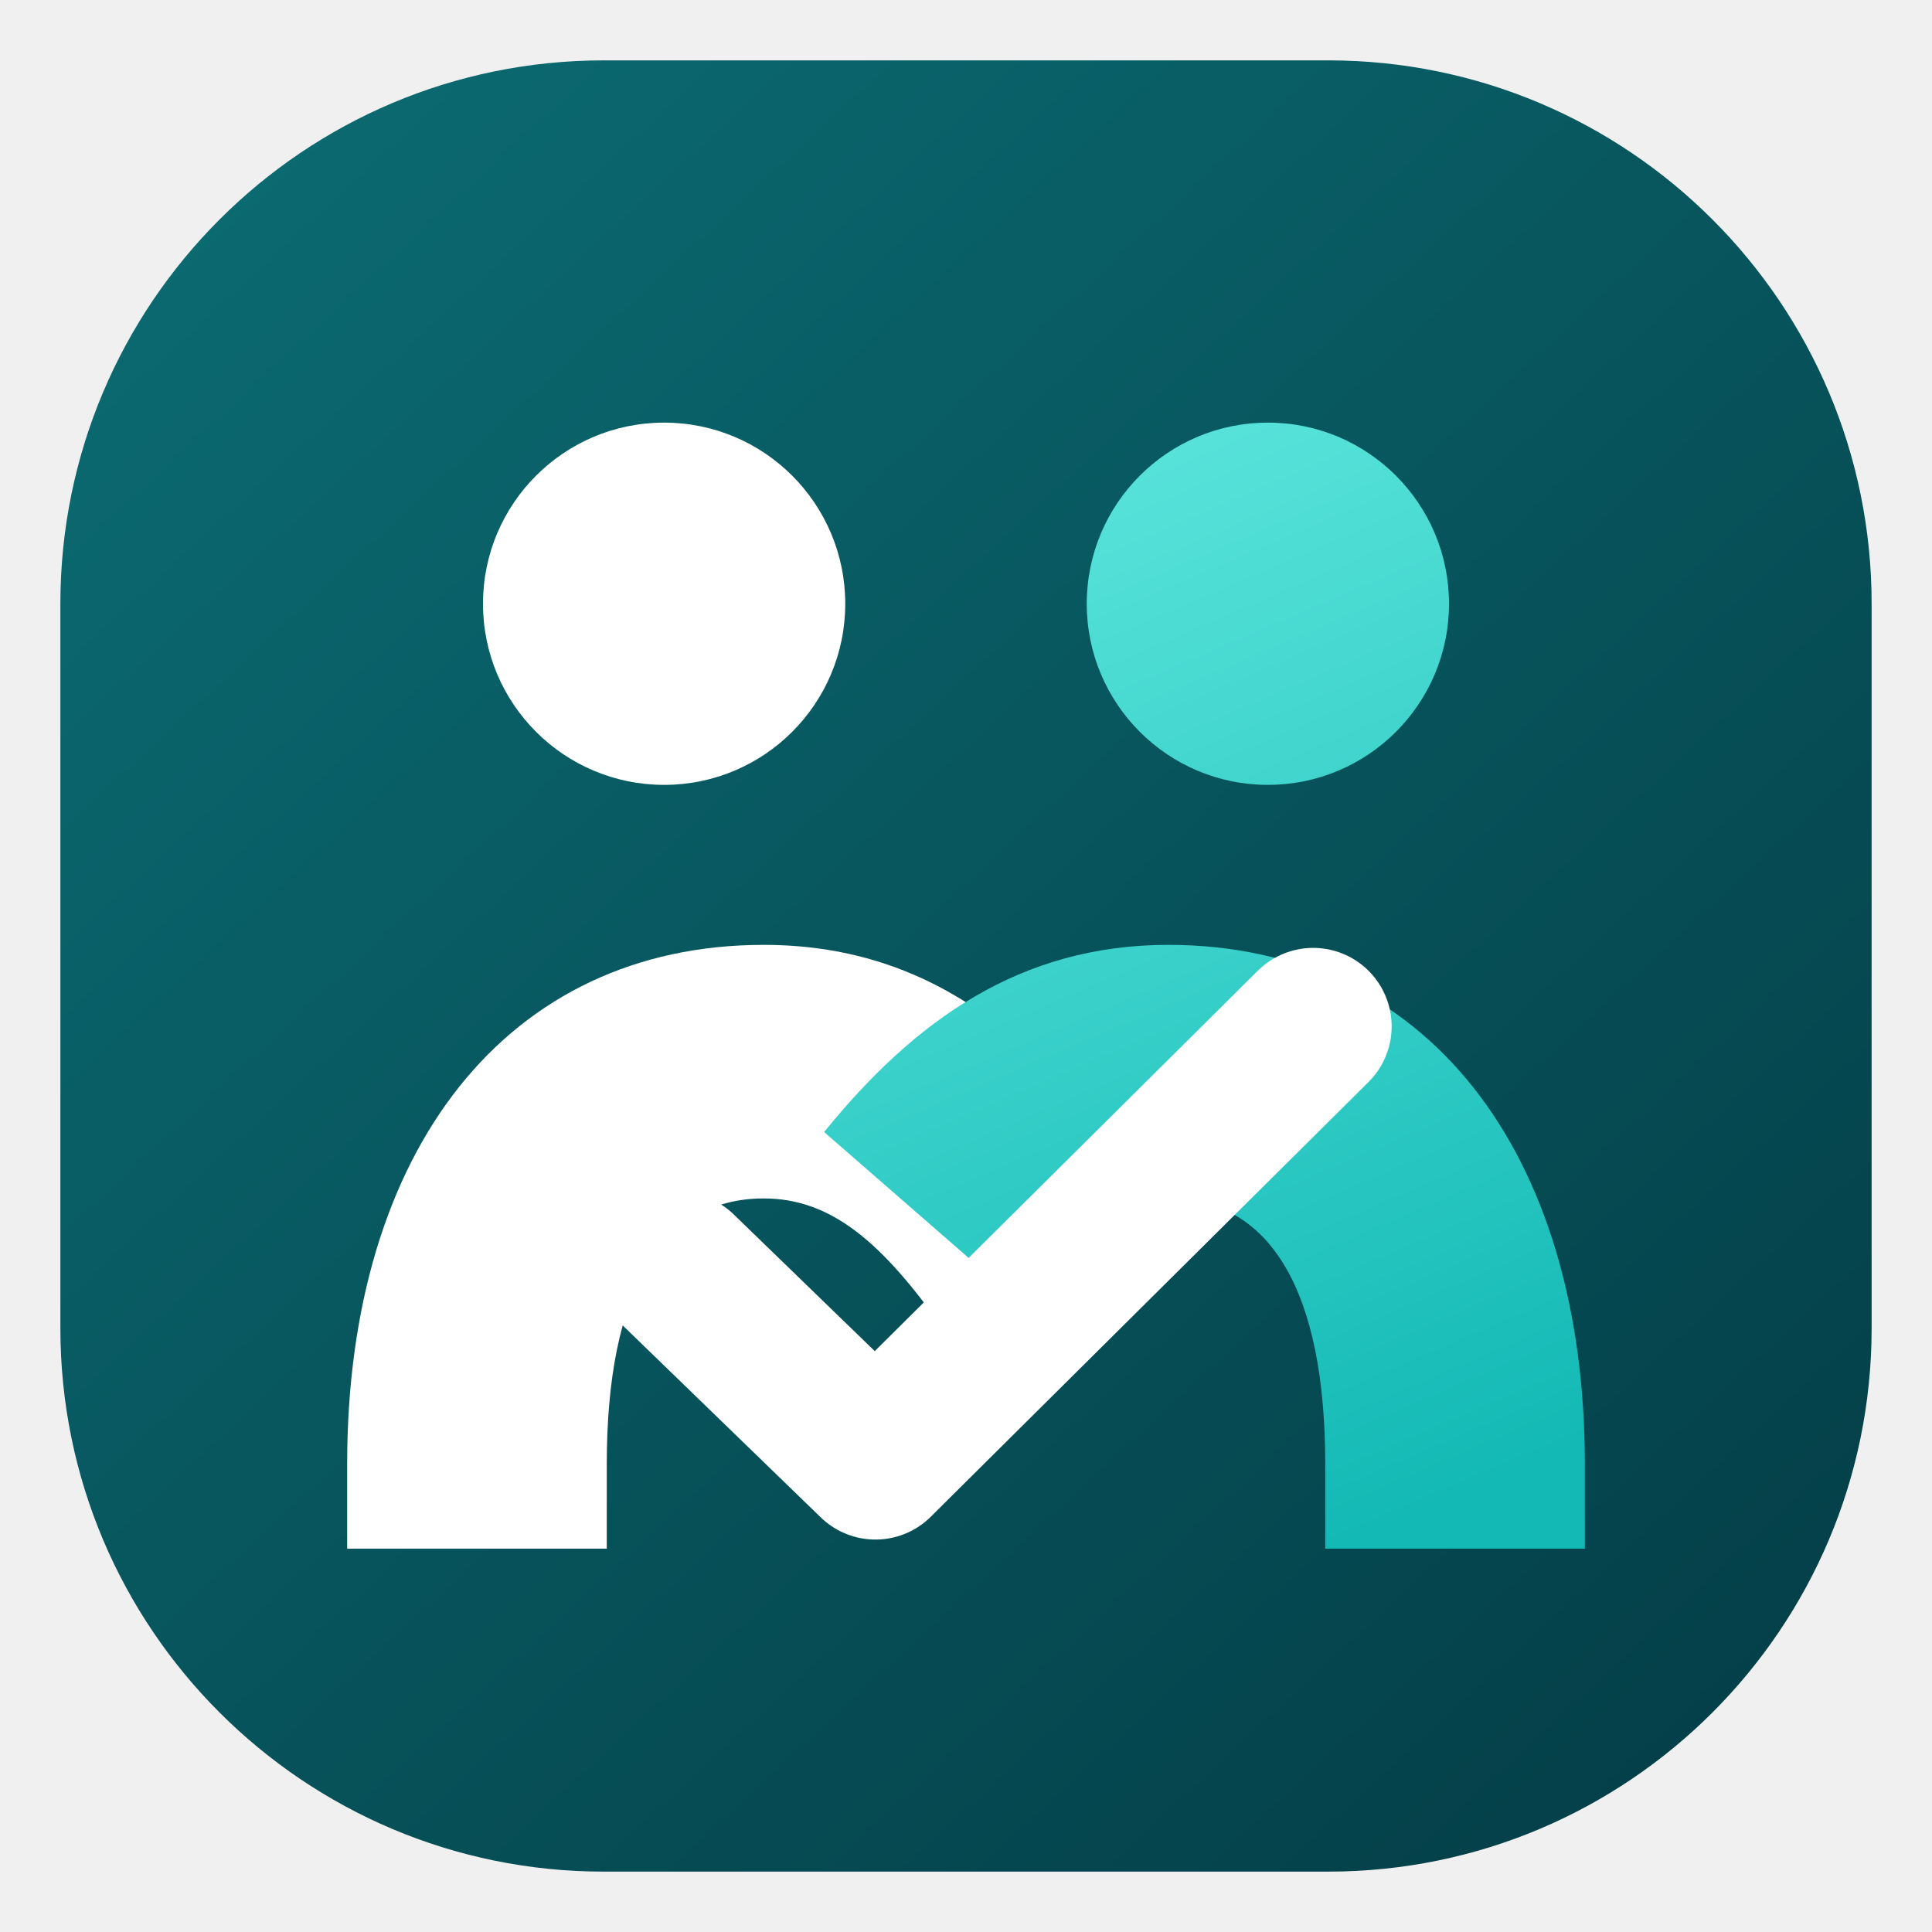
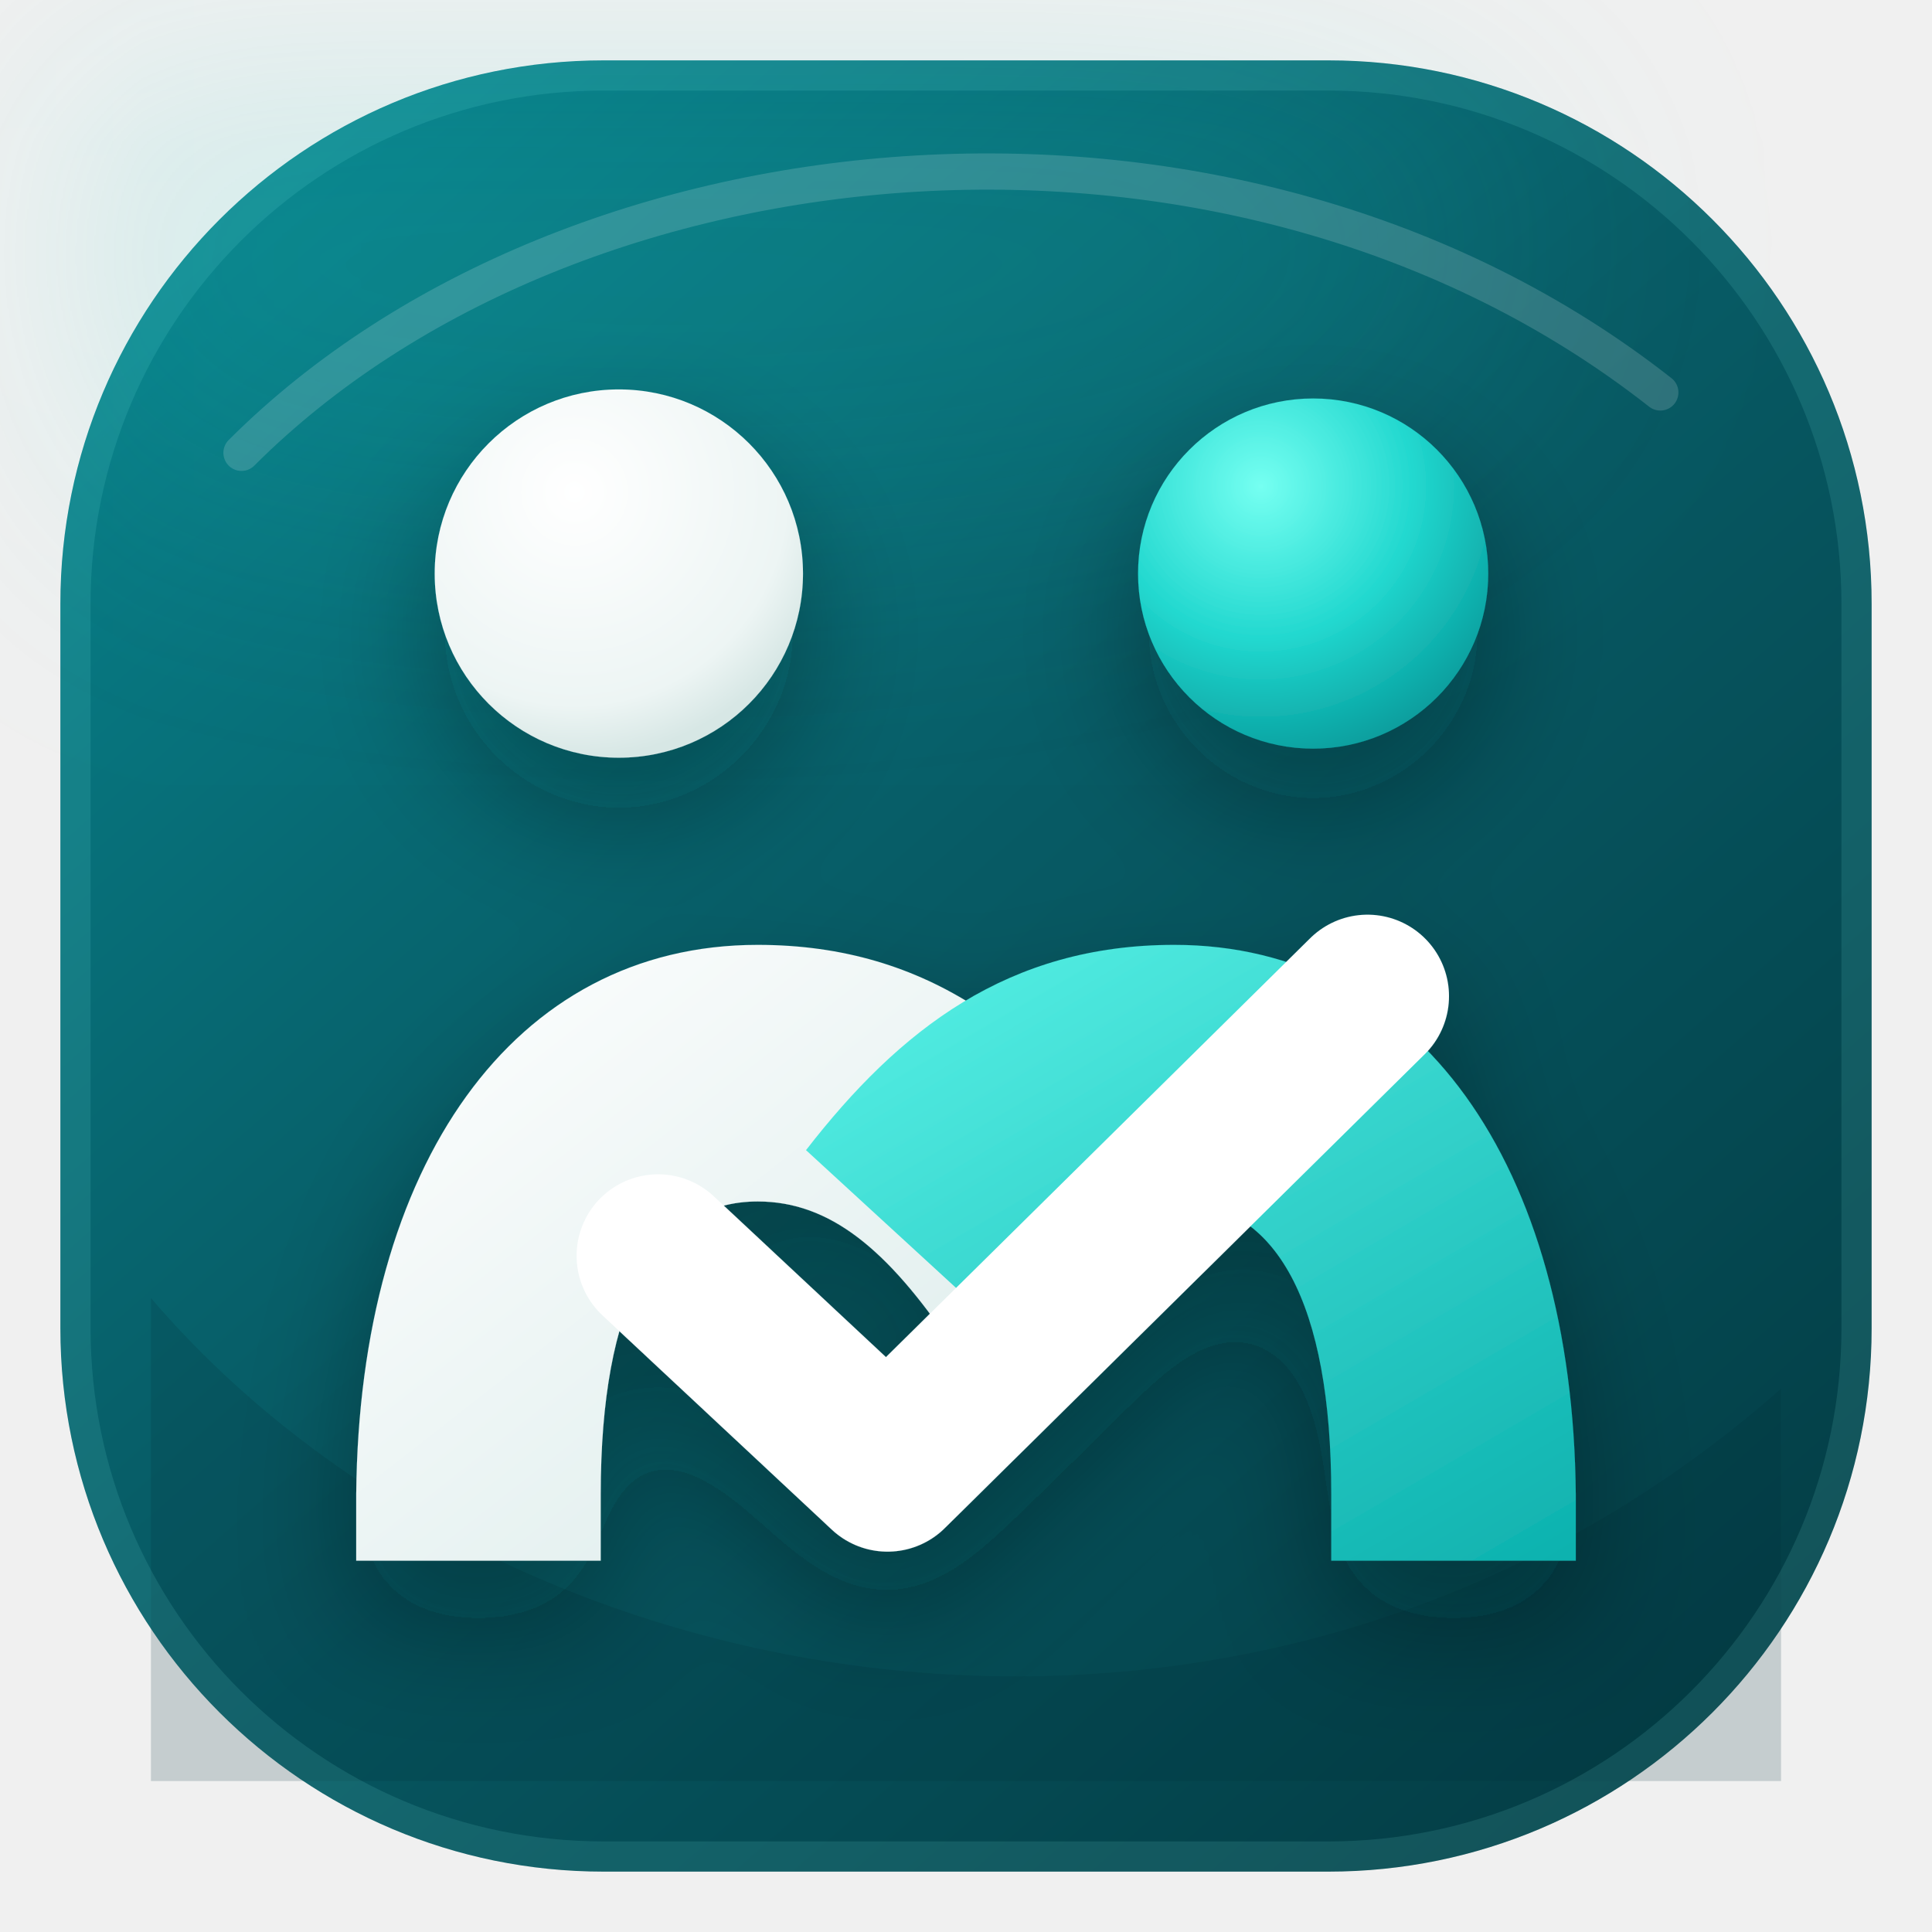
<svg xmlns="http://www.w3.org/2000/svg" viewBox="0 0 64 64" role="img" aria-label="Chama O Pro">
  <defs>
-     <linearGradient id="bg" x1="8" y1="6" x2="57" y2="59" gradientUnits="userSpaceOnUse">
-       <stop stop-color="#0b6970" />
-       <stop offset="1" stop-color="#043f48" />
+     <linearGradient id="bg" x1="7" y1="3" x2="58" y2="61" gradientUnits="userSpaceOnUse">
+       <stop stop-color="#07818a" />
+       <stop offset=".46" stop-color="#075b65" />
+       <stop offset="1" stop-color="#033b43" />
    </linearGradient>
-     <linearGradient id="accent" x1="37" y1="13" x2="52" y2="48" gradientUnits="userSpaceOnUse">
-       <stop stop-color="#5be5dc" />
-       <stop offset="1" stop-color="#13b9b5" />
+     <radialGradient id="leftHead" cx="38%" cy="28%" r="72%">
+       <stop stop-color="#fff" />
+       <stop offset=".8" stop-color="#edf5f4" />
+       <stop offset="1" stop-color="#d7e7e5" />
+     </radialGradient>
+     <radialGradient id="rightHead" cx="35%" cy="25%" r="80%">
+       <stop stop-color="#75fff1" />
+       <stop offset=".55" stop-color="#22d8cf" />
+       <stop offset="1" stop-color="#079d9d" />
+     </radialGradient>
+     <linearGradient id="rightBody" x1="37" y1="28" x2="51" y2="52" gradientUnits="userSpaceOnUse">
+       <stop stop-color="#54eee3" />
+       <stop offset="1" stop-color="#0eb2af" />
    </linearGradient>
+     <linearGradient id="leftBody" x1="13" y1="30" x2="31" y2="53" gradientUnits="userSpaceOnUse">
+       <stop stop-color="#fff" />
+       <stop offset="1" stop-color="#dceceb" />
+     </linearGradient>
+     <filter id="shadow" x="-30%" y="-30%" width="160%" height="160%">
+       <feDropShadow dx="0" dy="2" stdDeviation="2.1" flood-color="#001d21" flood-opacity=".34" />
+     </filter>
+     <filter id="soft" x="-40%" y="-40%" width="180%" height="180%">
+       <feGaussianBlur stdDeviation="5" />
+     </filter>
  </defs>
  <rect x="2" y="2" width="60" height="60" rx="18" fill="url(#bg)" />
-   <circle cx="22" cy="20" r="6" fill="#fff" />
-   <circle cx="42" cy="20" r="6" fill="url(#accent)" />
-   <path d="M11.5 48.5c0-10.4 5.3-17.2 13.8-17.2 5.4 0 9 3 12.1 7.3l-6.1 5.5c-2.1-3-3.8-4.4-6-4.4-3.4 0-5.2 3.1-5.2 8.8v2.8h-8.6z" fill="#fff" />
-   <path d="M52.5 48.5c0-10.4-5.3-17.2-13.8-17.2-4.9 0-8.4 2.5-11.4 6.2l6.2 5.4c1.8-2.2 3.3-3.2 5.2-3.2 3.4 0 5.2 3.1 5.2 8.8v2.8h8.6z" fill="url(#accent)" />
-   <path d="M22.5 42.1 29 48.4 43.5 34" fill="none" stroke="#fff" stroke-width="5.2" stroke-linecap="round" stroke-linejoin="round" />
+   <ellipse cx="22" cy="8" rx="28" ry="10" fill="#28d8d2" opacity=".13" filter="url(#soft)" />
+   <path d="M5 43c12 14 37 18 54 3v13H5z" fill="#022f36" opacity=".18" />
+   <g filter="url(#shadow)">
+     <circle cx="20.5" cy="19" r="6.1" fill="url(#leftHead)" />
+     <circle cx="43.5" cy="19" r="5.8" fill="url(#rightHead)" />
+     <path d="M11.8 49.5c.1-10.9 5.2-18.2 13.3-18.2 5.7 0 9.4 3 12.6 7.5l-6.2 5.7c-2.1-3.1-4-4.7-6.4-4.7-3.4 0-5.2 3.4-5.2 9.7v2.2h-8.1z" fill="url(#leftBody)" />
+     <path d="M52.2 49.5c-.1-10.9-5.2-18.2-13.3-18.2-5.5 0-9.1 2.8-12.2 6.8l6.1 5.6c1.9-2.6 3.7-3.9 6.1-3.9 3.4 0 5.2 3.4 5.2 9.7v2.2h8.1z" fill="url(#rightBody)" />
+     <path d="M21.8 41.6 29.4 48.7 45.3 33" fill="none" stroke="#fff" stroke-width="5.4" stroke-linecap="round" stroke-linejoin="round" />
+   </g>
+   <path d="M8 15c11-11 33-13 47-2" fill="none" stroke="#fff" stroke-opacity=".16" stroke-width="1.2" stroke-linecap="round" />
+   <rect x="2.5" y="2.5" width="59" height="59" rx="17.5" fill="none" stroke="#8dfff5" stroke-opacity=".11" />
</svg>
